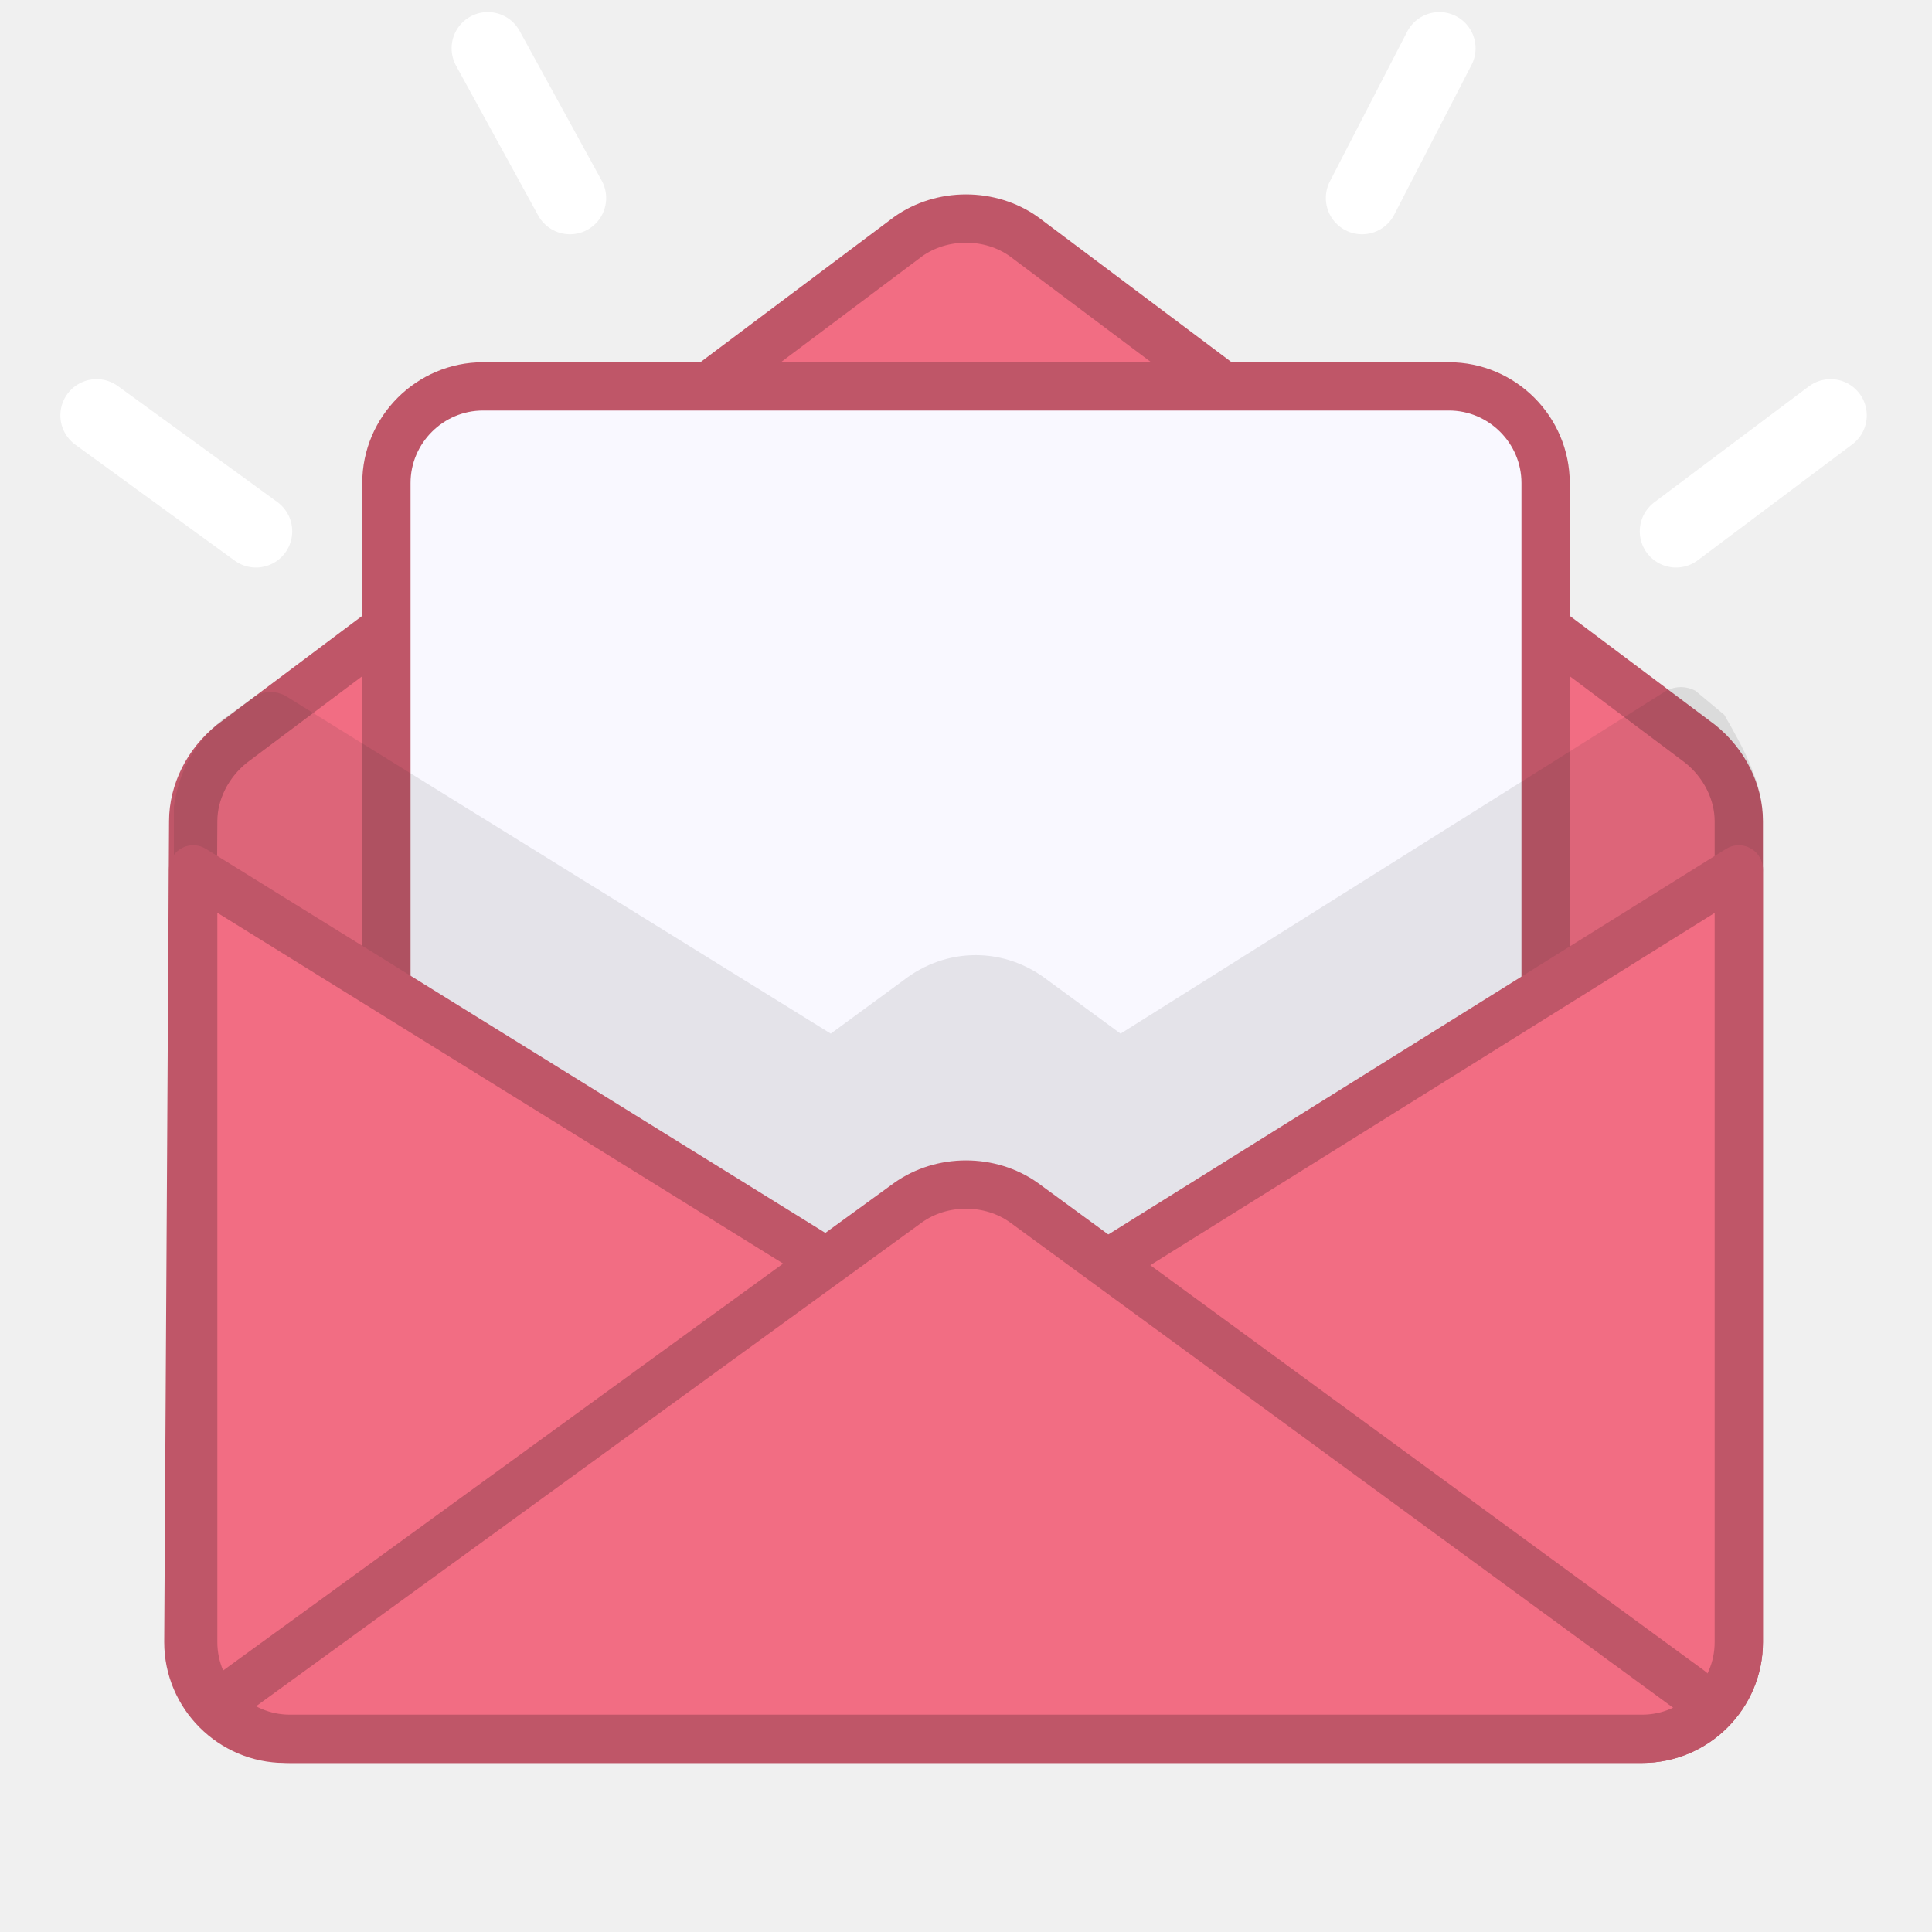
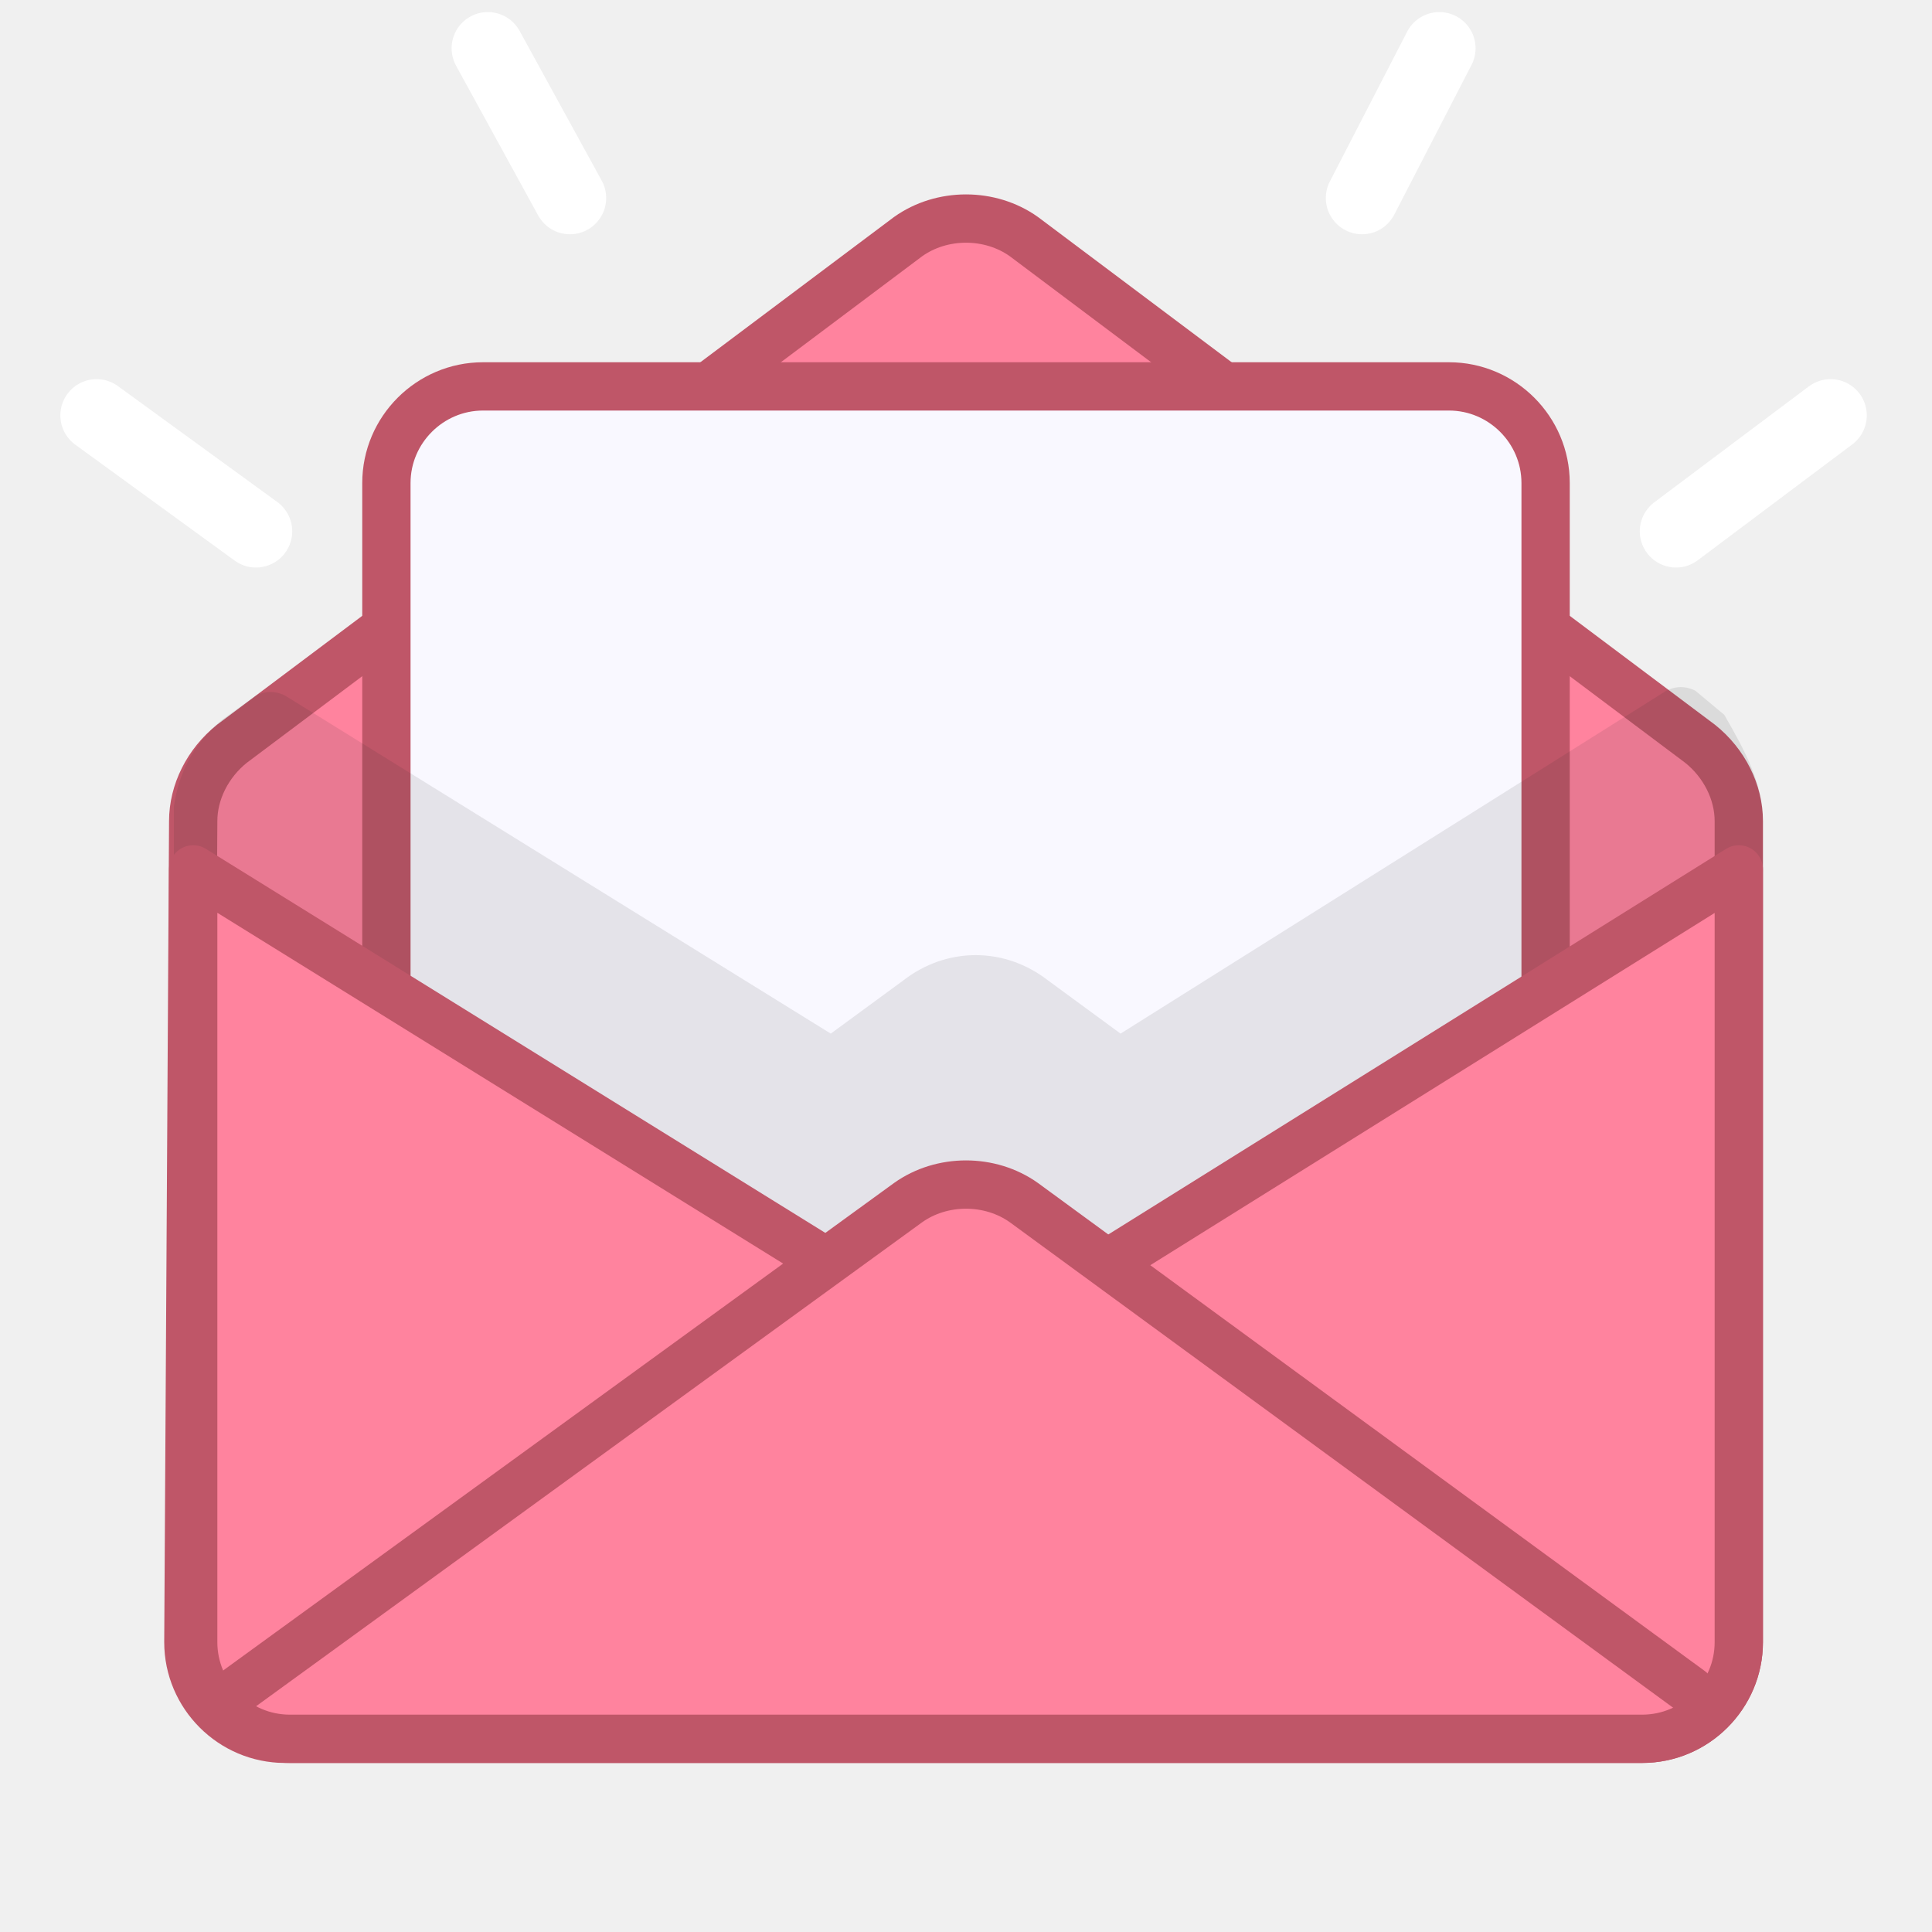
<svg xmlns="http://www.w3.org/2000/svg" version="1.1" id="Icon" x="0px" y="0px" width="40px" height="40px" viewBox="0 0 40 40" enable-background="new 0 0 40 40" xml:space="preserve">
-   <path fill="#F26D83" stroke="#BF5668" stroke-linecap="round" stroke-linejoin="round" d="M34,36H5.9c-1.1,0-2-0.9-2-2L4,17  c0-0.6,0.3-1.2,0.8-1.6l14-10.5c0.7-0.5,1.7-0.5,2.4,0l14,10.5c0.5,0.4,0.8,1,0.8,1.6v17C36,35.1,35.1,36,34,36z" />
+   <path fill="#FF839E" stroke="#BF5668" stroke-linecap="round" stroke-linejoin="round" d="M34,36H5.9c-1.1,0-2-0.9-2-2L4,17  c0-0.6,0.3-1.2,0.8-1.6l14-10.5c0.7-0.5,1.7-0.5,2.4,0l14,10.5c0.5,0.4,0.8,1,0.8,1.6v17C36,35.1,35.1,36,34,36z" />
  <path fill="#F9F8FF" stroke="#BF5668" stroke-linecap="round" stroke-linejoin="round" d="M10,8h20c1.1,0,2,0.9,2,2v16  c0,1.1-0.9,2-2,2H10c-1.1,0-2-0.9-2-2V10C8,8.9,8.9,8,10,8z" />
  <g opacity="0.1">
    <path fill="#231F20" d="M36.5,17v1c0,0.2-0.1,0.3-0.2,0.4l-14.9,9.3c-0.4,0.3-0.9,0.4-1.3,0.4c-0.5,0-0.9-0.1-1.3-0.4l-15-9.4   c-0.1-0.1-0.2-0.3-0.2-0.4v-1.2c0.1-0.7,0.4-1.3,1-1.8l0.7-0.5c0.2-0.1,0.4-0.1,0.6,0l11.3,7l1.5-1.1c0.9-0.7,2.1-0.7,3,0l1.5,1.1   l11.3-7.1c0.2-0.1,0.4-0.1,0.6,0l0.6,0.5C36.1,15.5,36.5,16.2,36.5,17z" />
  </g>
-   <path fill="#F26D83" stroke="#BF5668" stroke-linecap="round" stroke-linejoin="round" d="M36,18l-14.9,9.3c-0.6,0.4-1.5,0.4-2.1,0  L4,18v16c0,1.1,0.9,2,2,2h28c1.1,0,2-0.9,2-2V18z" />
-   <path fill="#F26D83" stroke="#BF5668" stroke-linecap="round" stroke-linejoin="round" d="M4.9,35l13.9-10.1c0.7-0.5,1.7-0.5,2.4,0  L35,35" />
+   <path fill="#FF839E" stroke="#BF5668" stroke-linecap="round" stroke-linejoin="round" d="M36,18l-14.9,9.3c-0.6,0.4-1.5,0.4-2.1,0  L4,18v16c0,1.1,0.9,2,2,2h28c1.1,0,2-0.9,2-2V18z" />
+   <path fill="#FF839E" stroke="#BF5668" stroke-linecap="round" stroke-linejoin="round" d="M4.9,35l13.9-10.1c0.7-0.5,1.7-0.5,2.4,0  L35,35" />
  <line fill="none" stroke="#FFFFFF" stroke-width="1.5" stroke-linecap="round" stroke-linejoin="round" x1="11.8" y1="4.1" x2="10.1" y2="1" />
  <line fill="none" stroke="#FFFFFF" stroke-width="1.5" stroke-linecap="round" stroke-linejoin="round" x1="5.3" y1="11" x2="2" y2="8.6" />
  <line fill="none" stroke="#FFFFFF" stroke-width="1.5" stroke-linecap="round" stroke-linejoin="round" x1="28.2" y1="4.1" x2="29.8" y2="1" />
  <line fill="none" stroke="#FFFFFF" stroke-width="1.5" stroke-linecap="round" stroke-linejoin="round" x1="34.7" y1="11" x2="37.9" y2="8.6" />
</svg>
